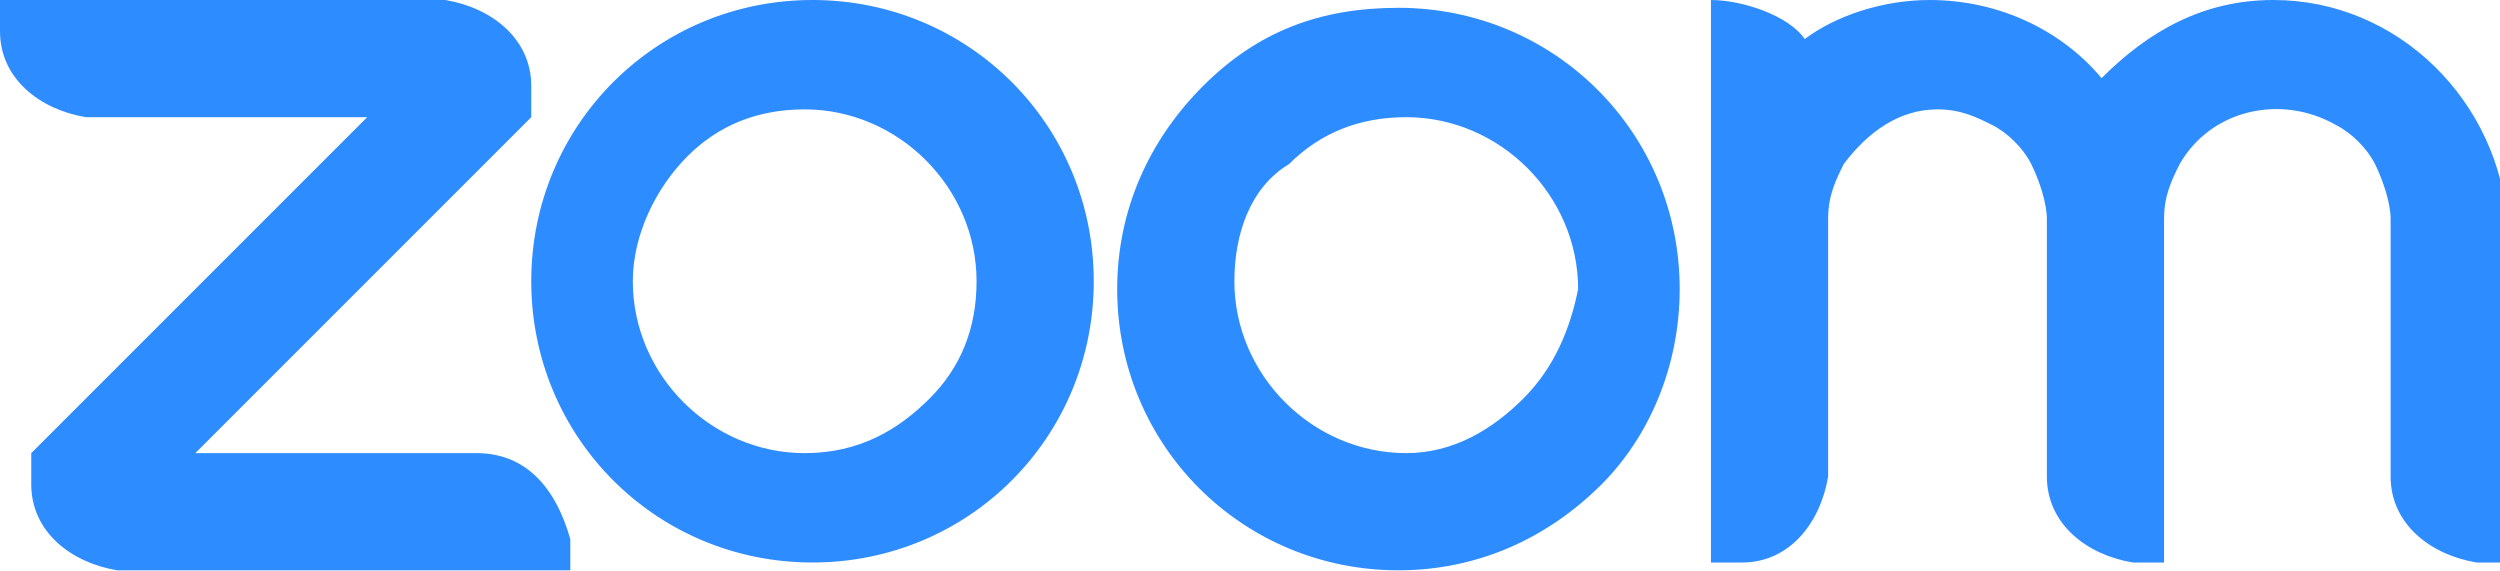
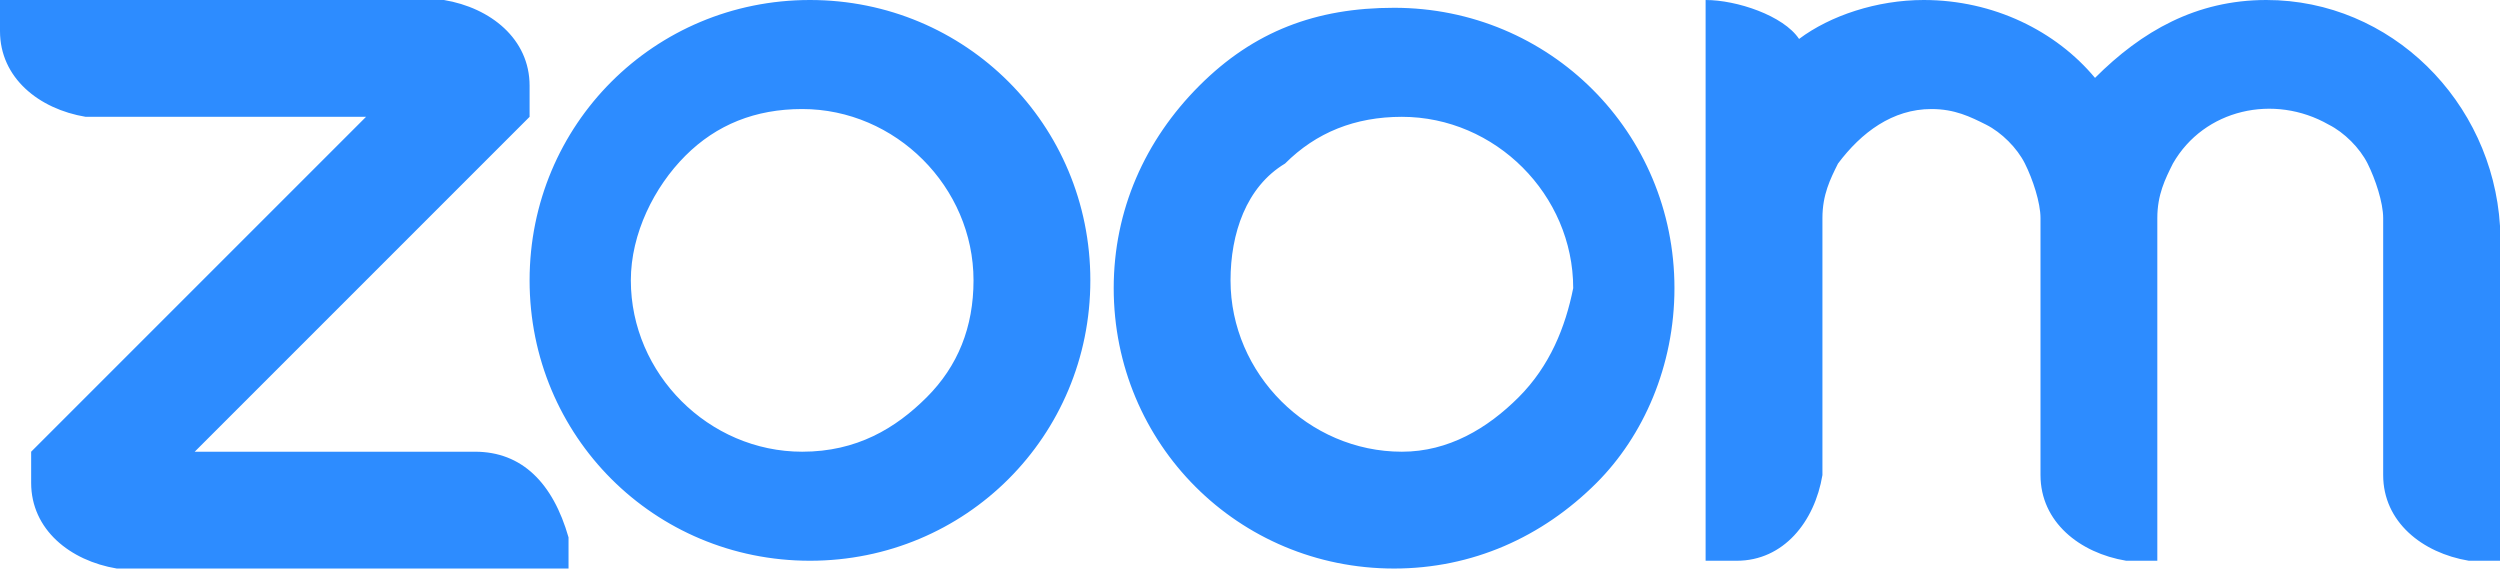
- <svg xmlns="http://www.w3.org/2000/svg" version="1.1" id="Layer_1" x="0px" y="0px" viewBox="0 0 32 7.3" style="enable-background:new 0 0 32 7.3;" xml:space="preserve">
+ <svg xmlns="http://www.w3.org/2000/svg" version="1.1" id="Layer_1" x="0px" y="0px" viewBox="0 0 32.1 7.3" style="enable-background:new 0 0 32.1 7.3;" xml:space="preserve">
  <style type="text/css">
	.st0{fill:#2D8CFF;}
</style>
-   <path class="st0" d="M6.1,5.8l-0.4,0H2.5l4.3-4.3l0-0.4c0-0.6-0.5-1-1.1-1.1h0L5.4,0H0l0,0.4c0,0.6,0.5,1,1.1,1.1l0.4,0h3.2L0.4,5.8  l0,0.4c0,0.6,0.5,1,1.1,1.1l0.4,0h5.4l0-0.4C7.1,6.2,6.7,5.8,6.1,5.8z M10.4,0L10.4,0c-2,0-3.6,1.6-3.6,3.6s1.6,3.6,3.6,3.6  S14,5.6,14,3.6S12.4,0,10.4,0L10.4,0L10.4,0z M11.9,5.1c-0.4,0.4-0.9,0.7-1.6,0.7c-1.2,0-2.2-1-2.2-2.2c0-0.6,0.3-1.2,0.7-1.6l0,0  c0.4-0.4,0.9-0.6,1.5-0.6c1.2,0,2.2,1,2.2,2.2C12.5,4.2,12.3,4.7,11.9,5.1L11.9,5.1L11.9,5.1z M29.1,0c-0.9,0-1.6,0.4-2.2,1l0,0  c-0.5-0.6-1.3-1-2.2-1c0,0,0,0,0,0l0,0c0,0,0,0,0,0c-0.6,0-1.2,0.2-1.6,0.5l0,0C22.9,0.2,22.3,0,21.9,0v7.2l0.4,0  c0.6,0,1-0.5,1.1-1.1l0-0.4V3.2l0-0.4c0-0.3,0.1-0.5,0.2-0.7c0.3-0.4,0.7-0.7,1.2-0.7c0.3,0,0.5,0.1,0.7,0.2l0,0  c0.2,0.1,0.4,0.3,0.5,0.5l0,0c0.1,0.2,0.2,0.5,0.2,0.7l0,0.4v2.5l0,0.4c0,0.6,0.5,1,1.1,1.1l0.4,0v-4l0-0.4c0-0.3,0.1-0.5,0.2-0.7  c0.4-0.7,1.3-0.9,2-0.5c0.2,0.1,0.4,0.3,0.5,0.5l0,0c0.1,0.2,0.2,0.5,0.2,0.7l0,0.4v2.5l0,0.4c0,0.6,0.5,1,1.1,1.1l0.4,0V2.9  C32,1.3,30.7,0,29.1,0C29.1,0,29.1,0,29.1,0L29.1,0L29.1,0z M15.4,1.1c-0.7,0.7-1.1,1.6-1.1,2.6c0,2,1.6,3.6,3.6,3.6  c1,0,1.9-0.4,2.6-1.1l0,0c0.6-0.6,1-1.5,1-2.5c0-2-1.6-3.6-3.6-3.6C16.9,0.1,16.1,0.4,15.4,1.1L15.4,1.1L15.4,1.1z M19.5,5.1  c-0.4,0.4-0.9,0.7-1.5,0.7c-1.2,0-2.2-1-2.2-2.2c0-0.6,0.2-1.2,0.7-1.5l0,0c0.4-0.4,0.9-0.6,1.5-0.6c1.2,0,2.2,1,2.2,2.2  C20.1,4.2,19.9,4.7,19.5,5.1L19.5,5.1L19.5,5.1z" />
+   <path class="st0" d="M6.1,5.8H5.7H2.5l4.3-4.3V1.1c0-0.6-0.5-1-1.1-1.1l0,0H5.4H0v0.4c0,0.6,0.5,1,1.1,1.1h0.4h3.2L0.4,5.8v0.4  c0,0.6,0.5,1,1.1,1.1h0.4h5.4V6.9C7.1,6.2,6.7,5.8,6.1,5.8z M10.4,0L10.4,0c-2,0-3.6,1.6-3.6,3.6s1.6,3.6,3.6,3.6S14,5.6,14,3.6  S12.4,0,10.4,0L10.4,0L10.4,0z M11.9,5.1c-0.4,0.4-0.9,0.7-1.6,0.7c-1.2,0-2.2-1-2.2-2.2C8.1,3,8.4,2.4,8.8,2l0,0  c0.4-0.4,0.9-0.6,1.5-0.6c1.2,0,2.2,1,2.2,2.2C12.5,4.2,12.3,4.7,11.9,5.1L11.9,5.1L11.9,5.1z M29.1,0c-0.9,0-1.6,0.4-2.2,1l0,0  c-0.5-0.6-1.3-1-2.2-1l0,0l0,0l0,0c-0.6,0-1.2,0.2-1.6,0.5l0,0C22.9,0.2,22.3,0,21.9,0v7.2h0.4c0.6,0,1-0.5,1.1-1.1V5.7V3.2V2.8  c0-0.3,0.1-0.5,0.2-0.7c0.3-0.4,0.7-0.7,1.2-0.7c0.3,0,0.5,0.1,0.7,0.2l0,0c0.2,0.1,0.4,0.3,0.5,0.5l0,0c0.1,0.2,0.2,0.5,0.2,0.7  v0.4v2.5v0.4c0,0.6,0.5,1,1.1,1.1h0.4v-4V2.8c0-0.3,0.1-0.5,0.2-0.7c0.4-0.7,1.3-0.9,2-0.5c0.2,0.1,0.4,0.3,0.5,0.5l0,0  c0.1,0.2,0.2,0.5,0.2,0.7v0.4v2.5v0.4c0,0.6,0.5,1,1.1,1.1h0.4V2.9C32,1.3,30.7,0,29.1,0L29.1,0L29.1,0L29.1,0z M15.4,1.1  c-0.7,0.7-1.1,1.6-1.1,2.6c0,2,1.6,3.6,3.6,3.6c1,0,1.9-0.4,2.6-1.1l0,0c0.6-0.6,1-1.5,1-2.5c0-2-1.6-3.6-3.6-3.6  C16.9,0.1,16.1,0.4,15.4,1.1L15.4,1.1L15.4,1.1z M19.5,5.1c-0.4,0.4-0.9,0.7-1.5,0.7c-1.2,0-2.2-1-2.2-2.2c0-0.6,0.2-1.2,0.7-1.5  l0,0c0.4-0.4,0.9-0.6,1.5-0.6c1.2,0,2.2,1,2.2,2.2C20.1,4.2,19.9,4.7,19.5,5.1L19.5,5.1L19.5,5.1z" />
</svg>
